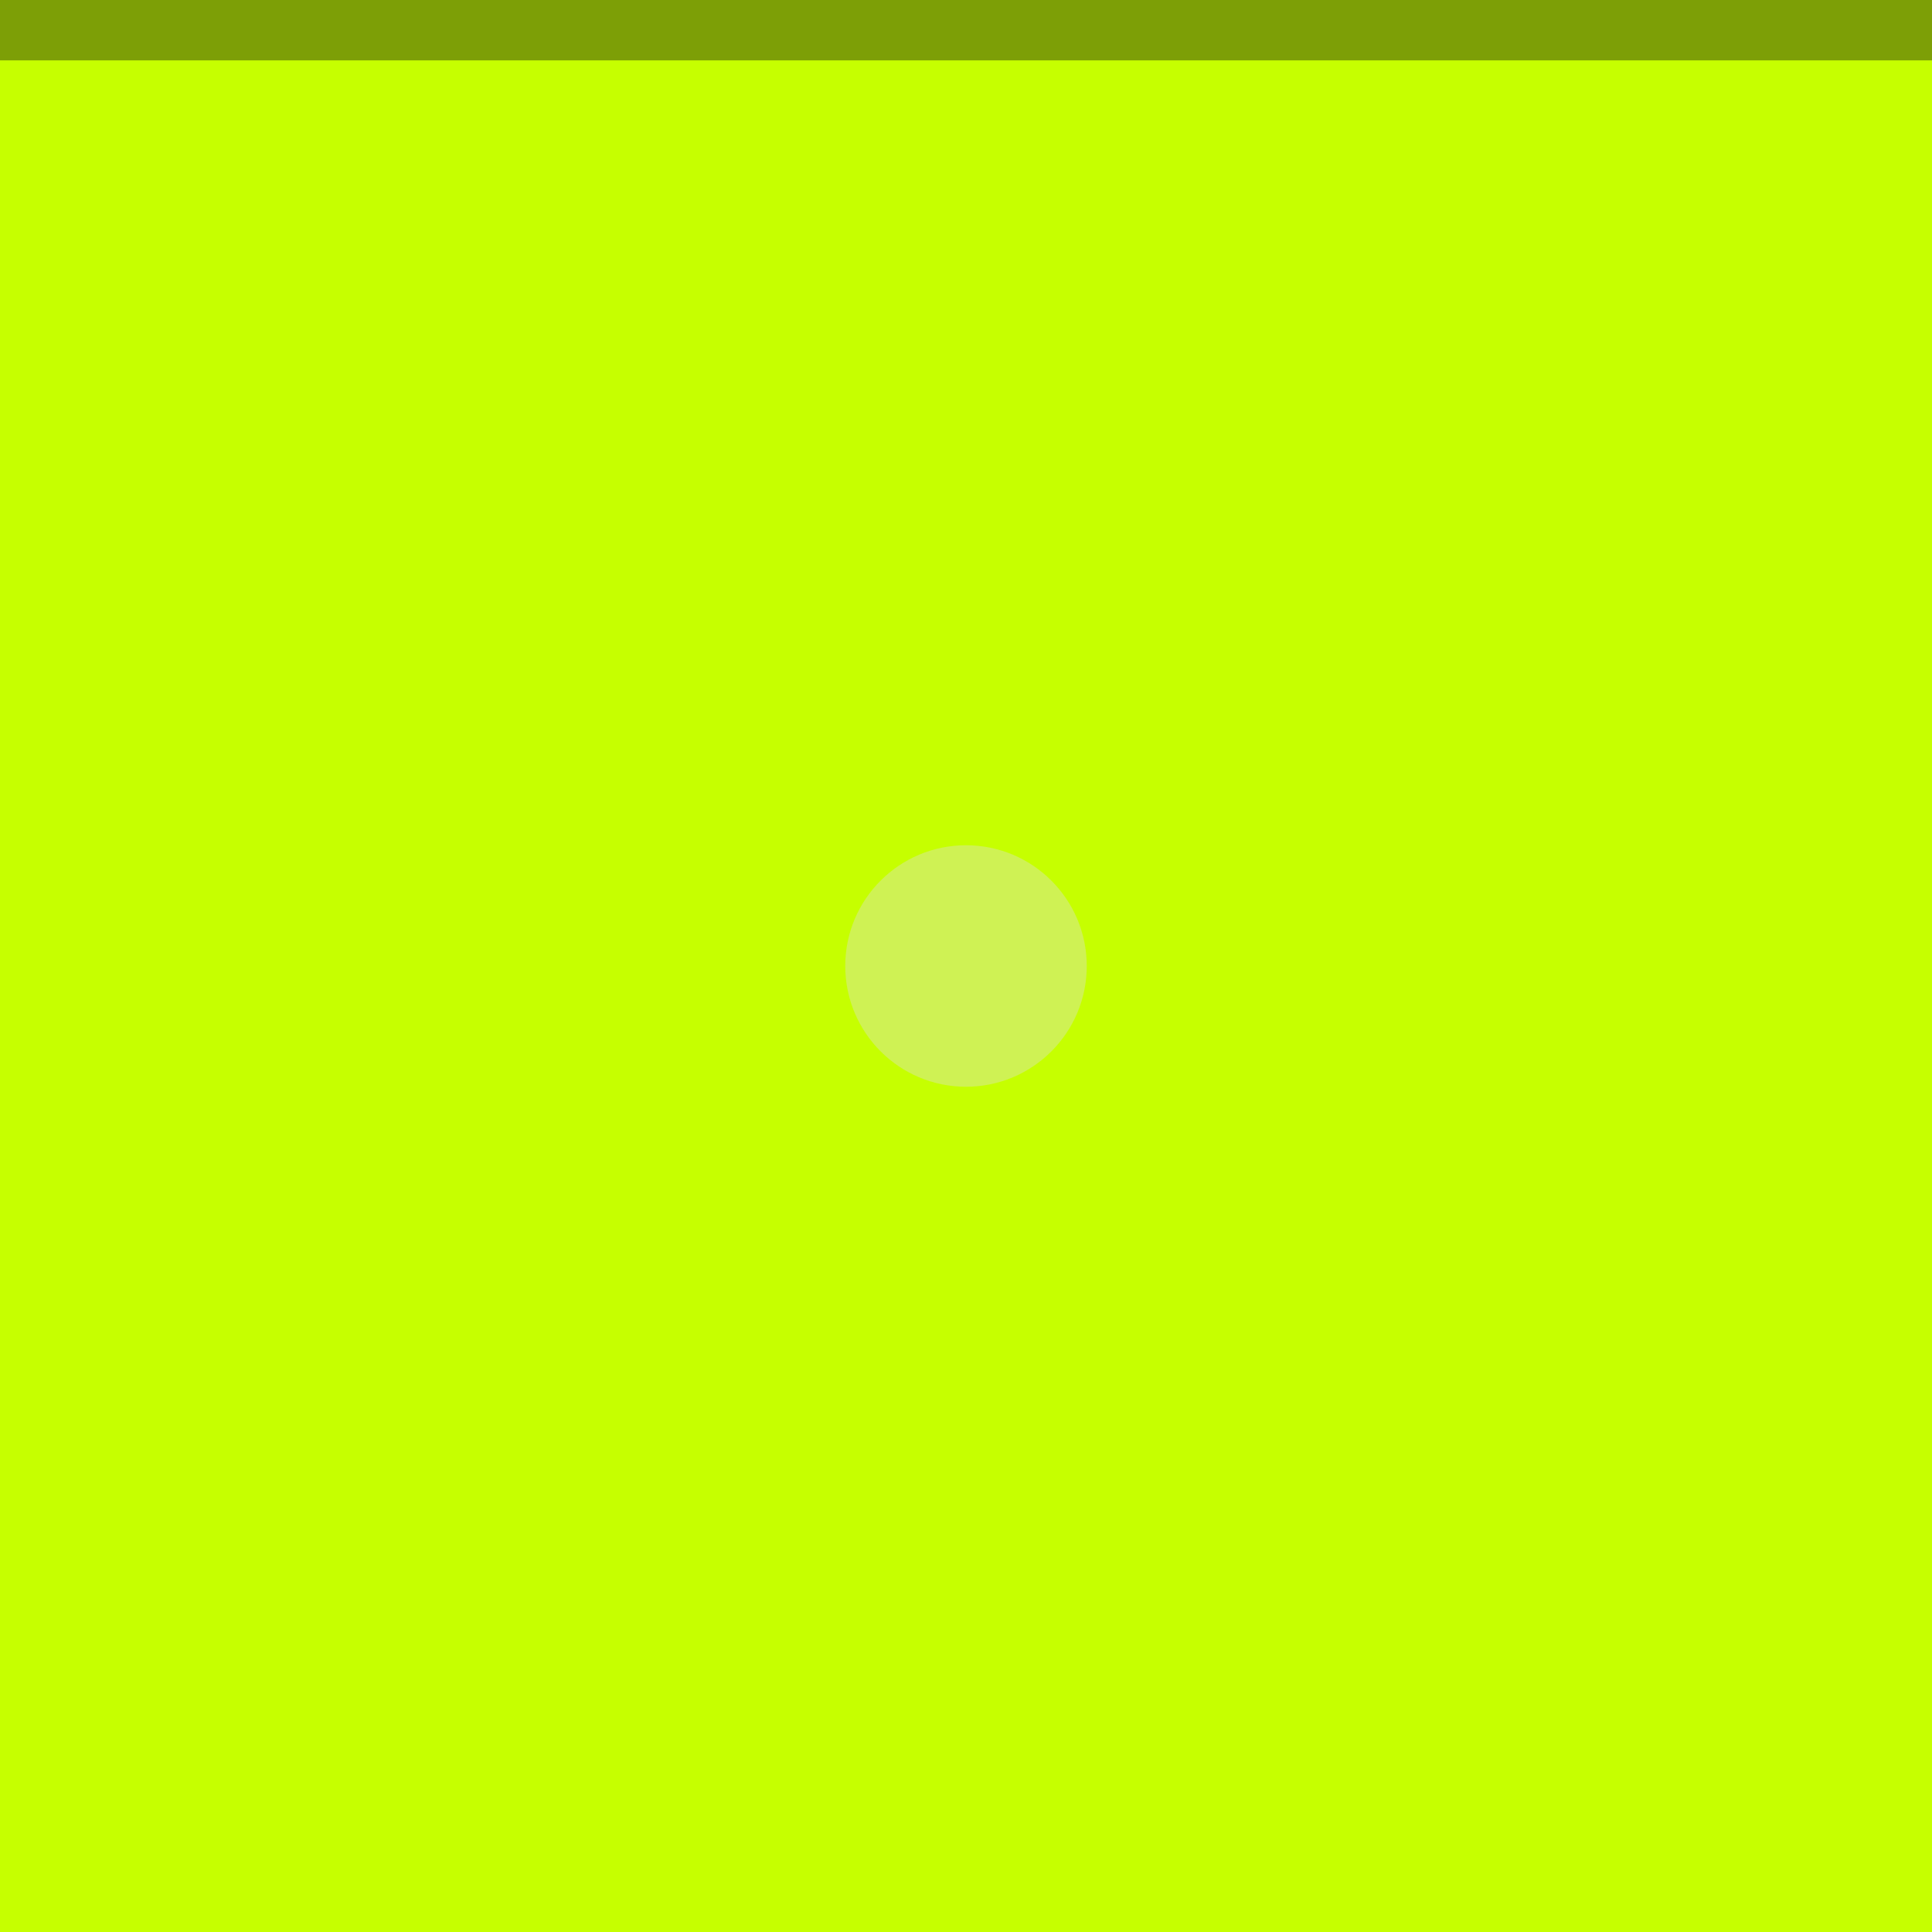
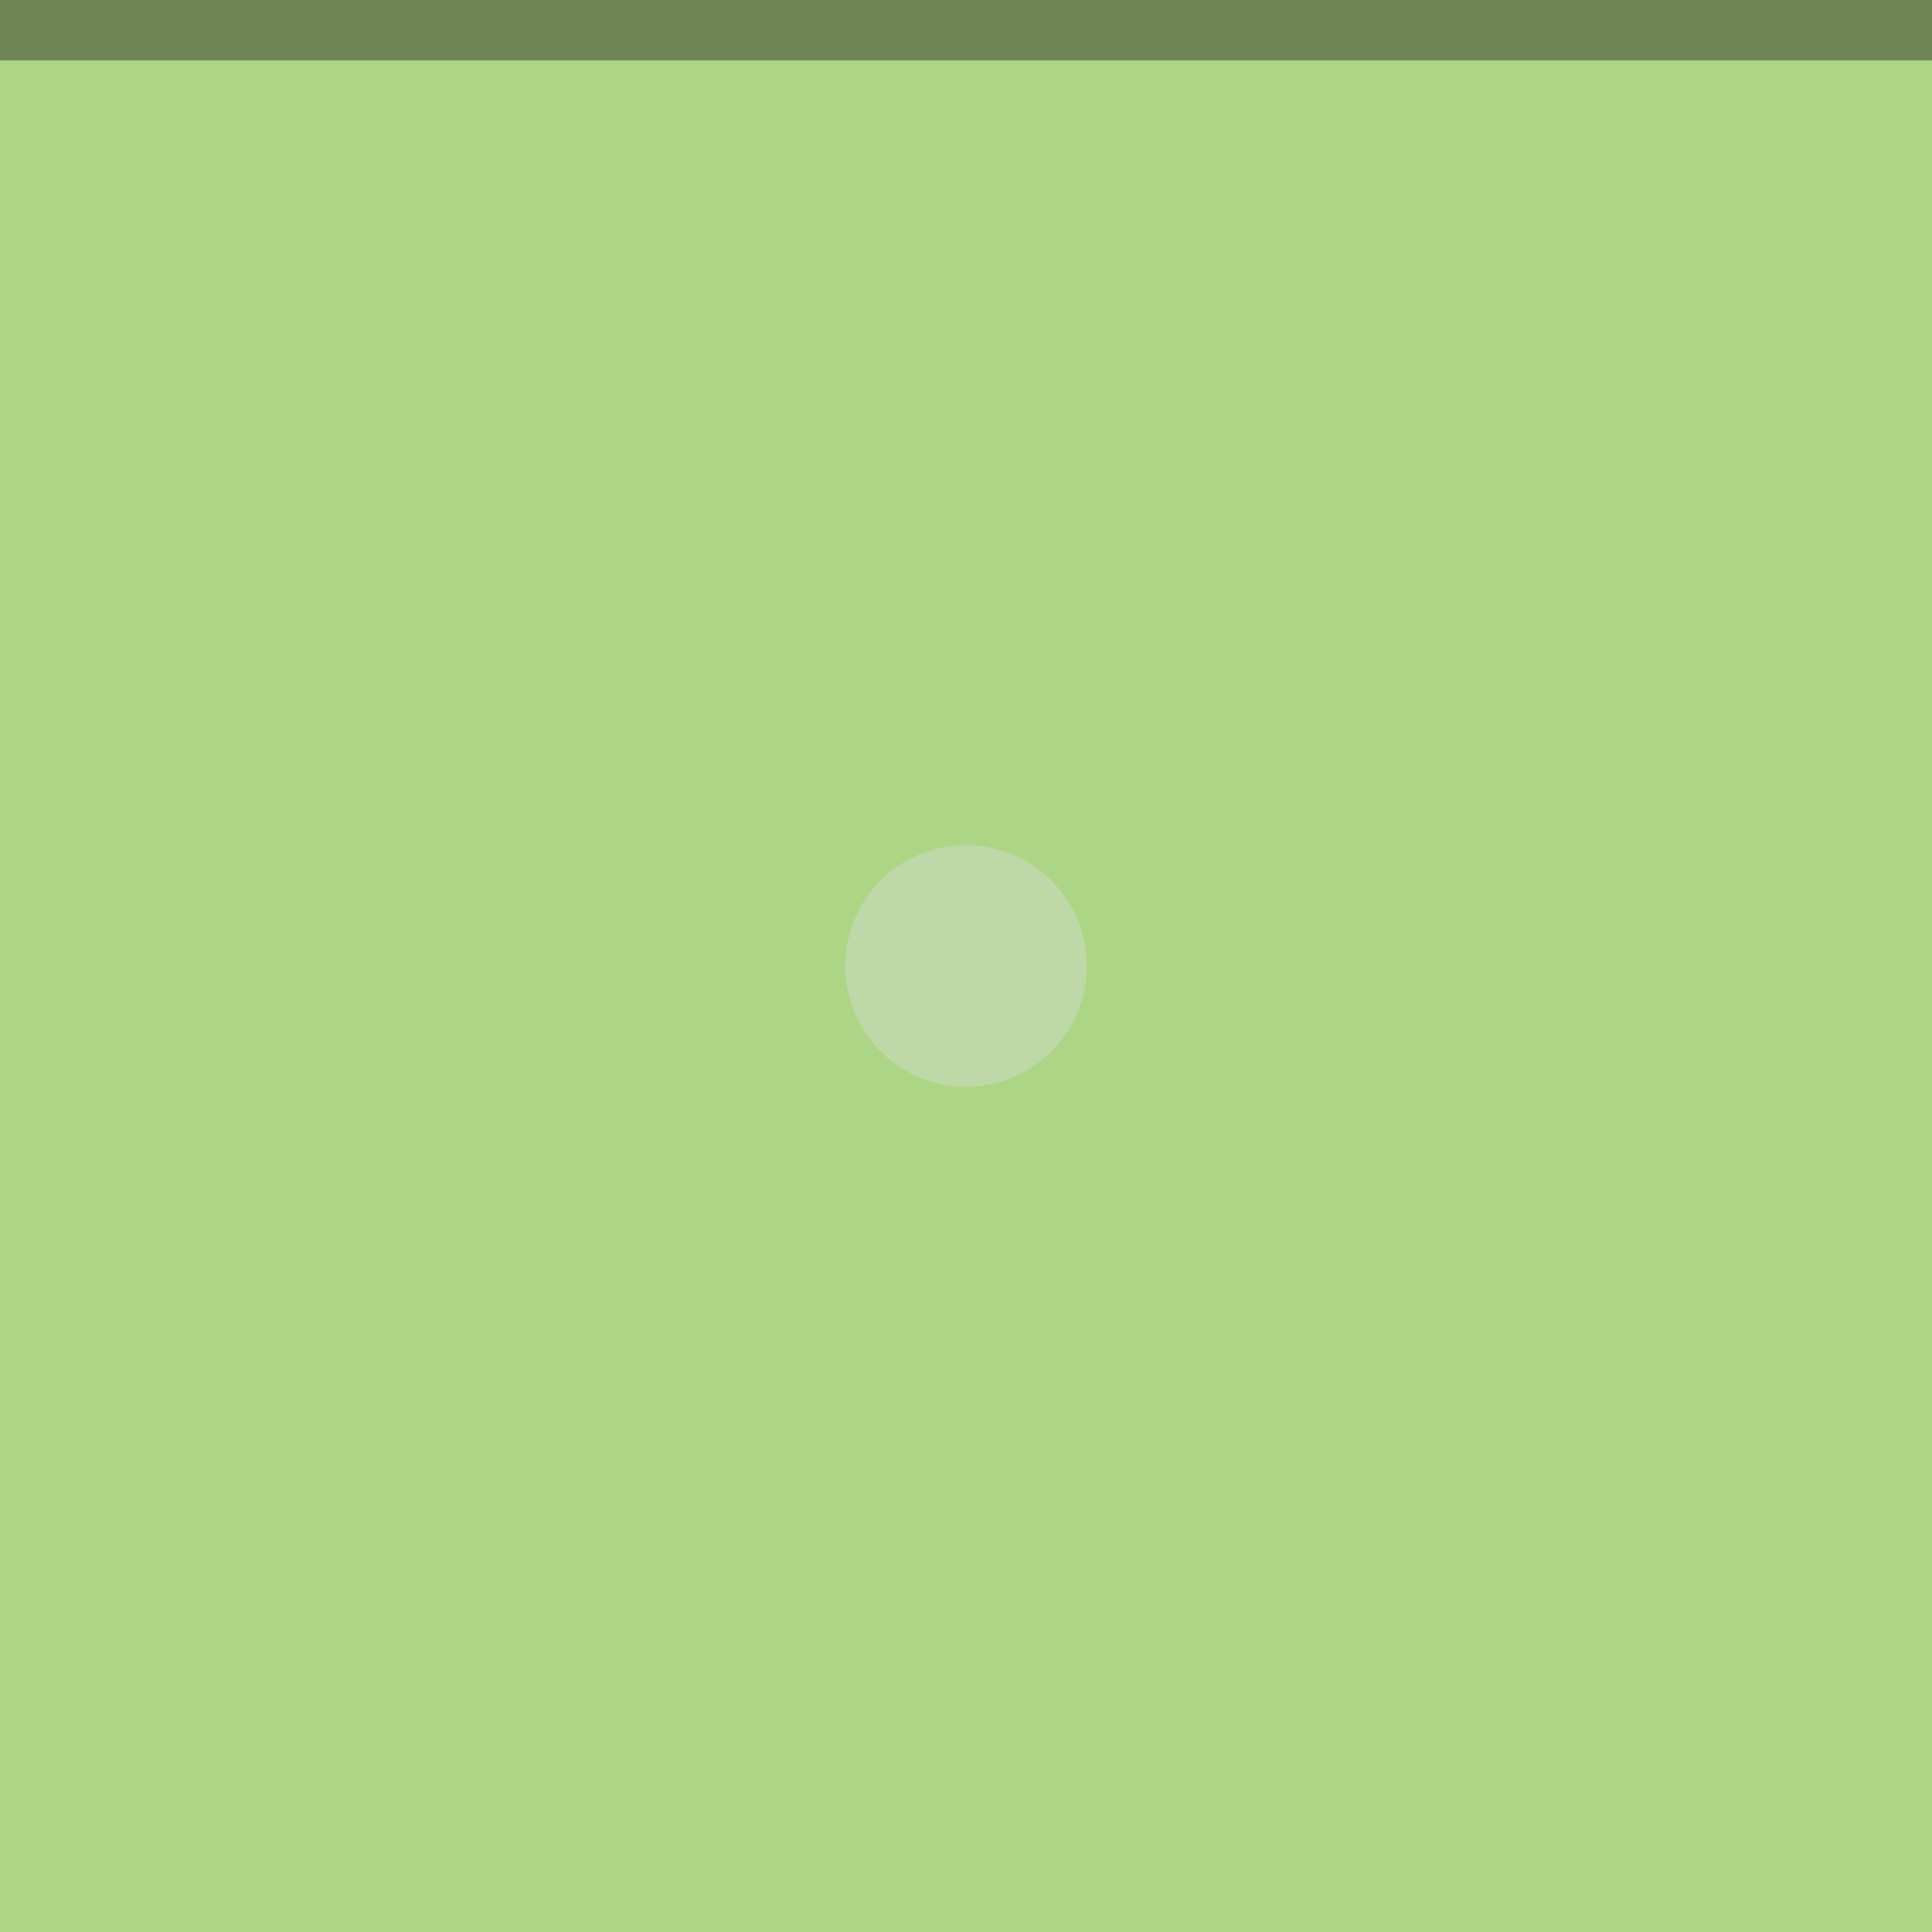
<svg xmlns="http://www.w3.org/2000/svg" width="32" height="32" viewBox="0 0 32 32">
-   <rect width="32" height="32" fill="#c6ff00" />
+   <rect width="32" height="32" fill="#add586" />
  <rect width="32" height="1" fill="#111111" fill-opacity="0.4" />
  <g fill="#dddddd" opacity="0.38">
    <circle cx="16" cy="16" r="12" opacity="0" />
    <circle cx="16" cy="16" r="2" />
  </g>
</svg>
